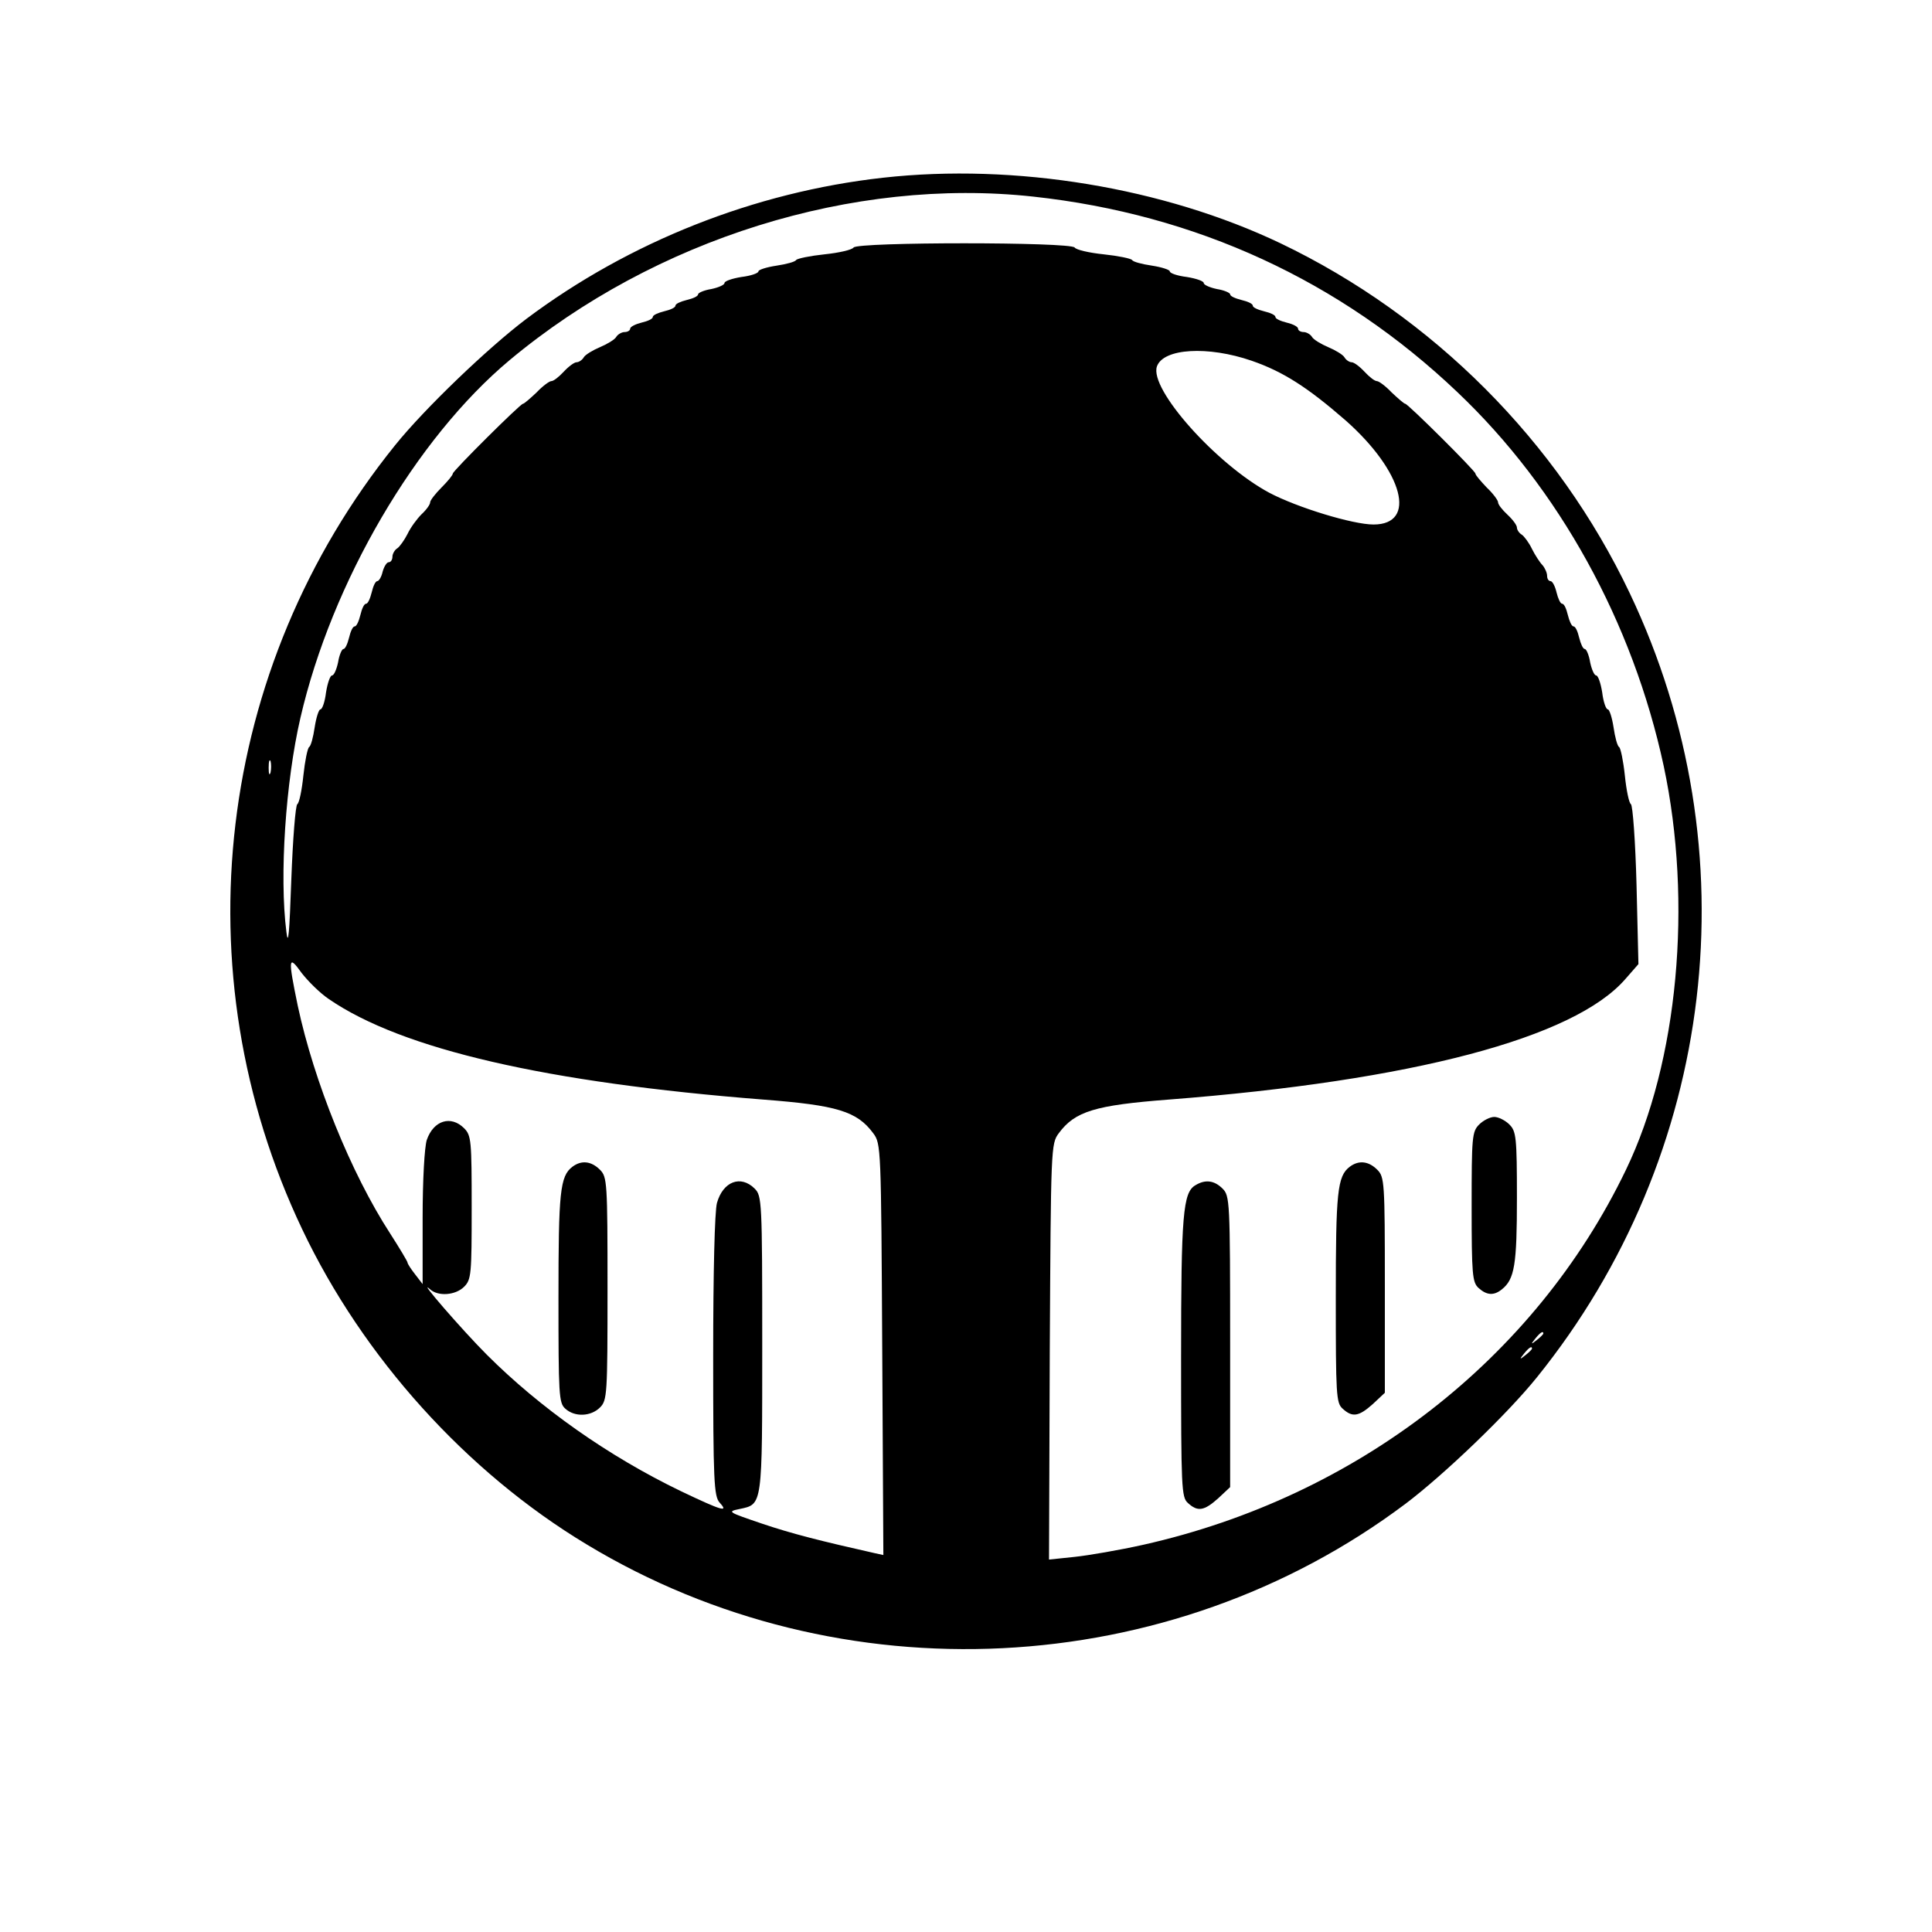
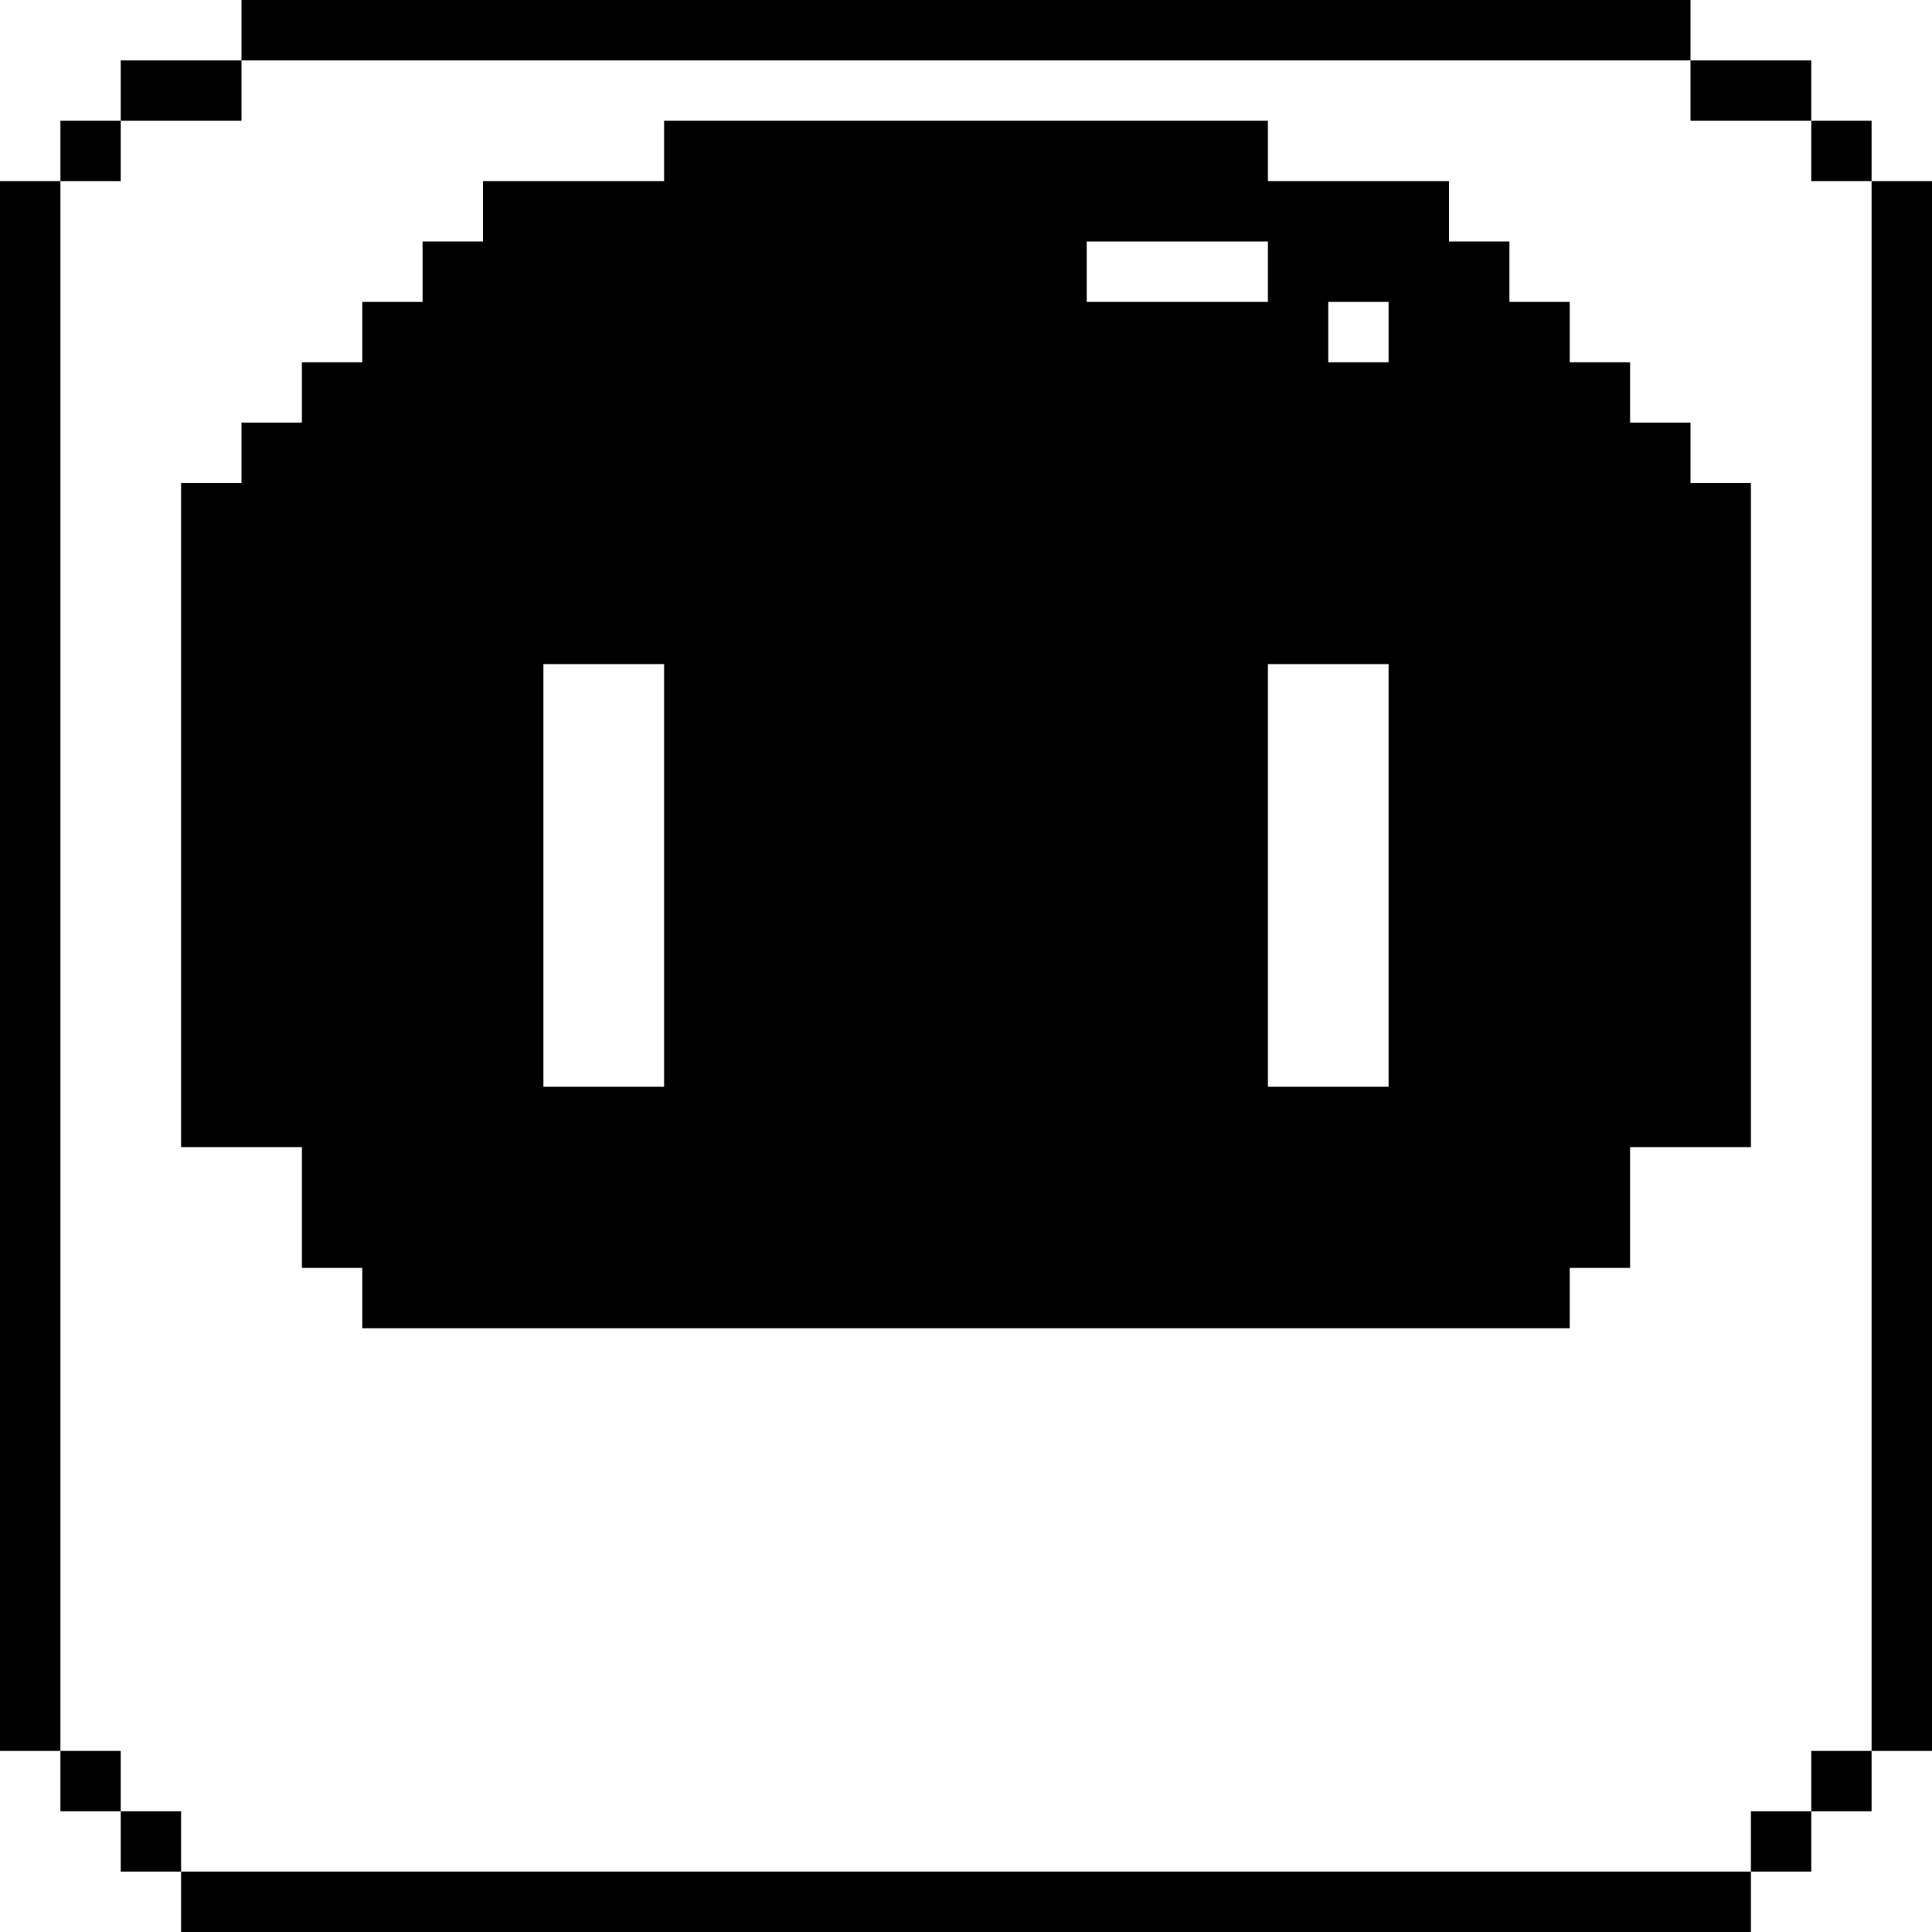
- <svg xmlns="http://www.w3.org/2000/svg" version="1" width="682.667" height="682.667" viewBox="0 0 512 512">
-   <path d="M234 47.1c-34.1 3.8-67.3 17-94.5 37.4-10.2 7.7-27 23.8-34.8 33.5-47.5 58.9-57.1 139.5-24.6 207.8 16.1 33.9 43.5 64.3 75.4 83.5 67.2 40.6 154.3 36.3 217-10.8 10.2-7.7 27-23.8 34.8-33.5 47.5-58.9 57.1-139.5 24.6-207.8-19.1-40.2-52.2-73.4-92.5-92.7-31-14.8-70.4-21.3-105.4-17.4zm39.8 5c43.2 4.7 81.4 22.3 112.4 51.8 27 25.6 46.5 61 54.7 99.1 7.7 36.2 3.8 78.4-10 107-24.1 50.1-71.3 86.7-128 99.4-6.3 1.4-14.4 2.8-18.2 3.2l-6.7.7.2-55.1c.3-54.2.3-55.1 2.4-57.9 4.3-5.8 9.6-7.4 29.1-8.9 64.6-5 107.4-16.3 121-31.9l3.5-4-.5-20.9c-.3-11.5-1-21.2-1.5-21.5-.5-.3-1.2-3.7-1.6-7.6-.4-3.8-1.1-7.2-1.5-7.5-.5-.3-1.1-2.6-1.5-5.3-.4-2.6-1.1-4.7-1.5-4.7-.5 0-1.2-2-1.5-4.5-.4-2.5-1.1-4.5-1.6-4.5s-1.2-1.6-1.6-3.5c-.3-1.9-1-3.5-1.4-3.5-.5 0-1.1-1.4-1.5-3-.4-1.7-1-3-1.5-3s-1.1-1.4-1.5-3c-.4-1.7-1-3-1.5-3s-1.1-1.4-1.5-3c-.4-1.7-1.1-3-1.6-3s-.9-.6-.9-1.4c0-.8-.6-2.1-1.2-2.8-.7-.7-2-2.7-2.8-4.3-.8-1.7-2.1-3.4-2.7-3.8-.7-.4-1.3-1.3-1.3-1.9 0-.6-1.1-2.1-2.5-3.4-1.4-1.3-2.5-2.7-2.5-3.3 0-.5-1.3-2.3-3-3.9-1.6-1.7-3-3.3-3-3.7 0-.7-17.9-18.5-18.6-18.5-.3 0-1.9-1.4-3.6-3-1.6-1.7-3.4-3-3.9-3-.6 0-2-1.1-3.3-2.5-1.3-1.4-2.8-2.5-3.4-2.5-.6 0-1.5-.6-1.9-1.3-.4-.7-2.4-1.9-4.3-2.7-1.9-.8-3.9-2-4.3-2.7-.4-.7-1.5-1.3-2.2-1.3-.8 0-1.5-.4-1.5-.9s-1.3-1.2-3-1.6c-1.6-.4-3-1-3-1.5s-1.3-1.1-3-1.5c-1.6-.4-3-1-3-1.5s-1.3-1.1-3-1.5c-1.6-.4-3-1-3-1.5 0-.4-1.6-1.1-3.5-1.4-1.9-.4-3.5-1.1-3.5-1.6s-2-1.2-4.5-1.6c-2.5-.3-4.5-1-4.5-1.5 0-.4-2.1-1.1-4.7-1.5-2.7-.4-5-1-5.3-1.5-.3-.4-3.7-1.1-7.5-1.5-3.9-.4-7.3-1.2-7.7-1.8-1-1.5-57.6-1.5-58.6 0-.4.6-3.8 1.4-7.7 1.8-3.8.4-7.2 1.1-7.5 1.5-.3.5-2.6 1.1-5.2 1.5-2.7.4-4.8 1.1-4.8 1.5 0 .5-2 1.2-4.5 1.5-2.5.4-4.5 1.1-4.5 1.6s-1.6 1.2-3.5 1.6c-1.9.3-3.5 1-3.5 1.4 0 .5-1.3 1.1-3 1.5-1.6.4-3 1-3 1.5s-1.3 1.1-3 1.5c-1.6.4-3 1-3 1.5s-1.3 1.1-3 1.5c-1.6.4-3 1.1-3 1.6s-.7.9-1.5.9c-.7 0-1.8.6-2.2 1.3-.4.7-2.4 1.9-4.3 2.7-1.9.8-3.9 2-4.3 2.7-.4.7-1.3 1.3-1.9 1.3-.6 0-2.1 1.1-3.4 2.5-1.3 1.4-2.7 2.5-3.3 2.5-.5 0-2.3 1.3-3.9 3-1.7 1.6-3.3 3-3.6 3-.7 0-18.6 17.8-18.6 18.5 0 .4-1.3 2-3 3.7-1.6 1.6-3 3.4-3 3.9 0 .6-1 2-2.3 3.2-1.2 1.2-2.9 3.5-3.7 5.2-.8 1.6-2.1 3.4-2.7 3.8-.7.4-1.3 1.5-1.3 2.2 0 .8-.4 1.5-1 1.5-.5 0-1.2 1.1-1.6 2.5-.3 1.4-1 2.5-1.4 2.5-.5 0-1.1 1.3-1.5 3-.4 1.6-1 3-1.5 3s-1.1 1.3-1.5 3c-.4 1.6-1 3-1.5 3s-1.1 1.3-1.5 3c-.4 1.6-1 3-1.5 3-.4 0-1.1 1.6-1.4 3.5-.4 1.9-1.1 3.5-1.6 3.5s-1.2 2-1.6 4.5c-.3 2.5-1 4.5-1.5 4.5-.4 0-1.1 2.1-1.5 4.7-.4 2.7-1 5-1.5 5.3-.4.3-1.1 3.7-1.5 7.5-.4 3.9-1.1 7.3-1.6 7.6-.5.3-1.2 9.3-1.6 20-.5 14.2-.8 17.9-1.3 13.9-1.9-14.9-.2-39.8 3.7-56.7 8.3-36 30.6-74.1 55.5-94.9 38.5-32.1 91-48.5 138.7-43.3zm57.9 43.5c8.4 2.9 14.9 7.1 25 15.9C371.9 125 375.6 139 364 139c-5.5 0-20.2-4.5-27.6-8.4-14-7.5-31.9-27.5-29.8-33.5 1.7-4.8 13.5-5.5 25.1-1.5zm-260 109.1c-.3 1-.5.4-.5-1.2 0-1.7.2-2.4.5-1.8.2.7.2 2.1 0 3zm15.5 60.1c19.4 13.3 57.7 22.1 115.1 26.6 19.5 1.5 24.8 3.1 29.1 8.9 2.1 2.8 2.1 3.7 2.4 57.3l.3 54.5-2.3-.5c-14.2-3.2-21.8-5.1-29.8-7.8-9.1-3.1-9.4-3.2-6-3.9 6.1-1.3 6-.5 6-43.6 0-38-.1-39.4-2-41.3-3.7-3.7-8.4-1.9-10 3.8-.6 2.2-1 18.2-1 40.6 0 33 .2 37.1 1.7 38.8 2.5 2.7.7 2.2-10.2-3-19.3-9.3-37.4-22.1-51.5-36.2-6.5-6.5-18.8-20.7-15-17.3 2.1 1.9 6.7 1.6 9-.7 1.9-1.9 2-3.3 2-21s-.1-19.1-2-21c-3.5-3.5-8.1-2.1-9.9 3.1-.6 1.9-1.1 10.5-1.1 20.7v17.5l-2-2.6c-1.1-1.4-2-2.8-2-3.1 0-.3-2.1-3.8-4.6-7.7-10.4-16-20.2-40.3-24.5-60.4-2.6-12.6-2.5-13.6 1-8.7 1.7 2.2 4.9 5.4 7.3 7zM409 353.4c0 .2-.8 1-1.7 1.7-1.6 1.3-1.7 1.2-.4-.4 1.3-1.6 2.1-2.1 2.1-1.3zm-3 4c0 .2-.8 1-1.7 1.7-1.6 1.3-1.7 1.2-.4-.4 1.3-1.6 2.1-2.1 2.1-1.3z" />
-   <path d="M392 298c-1.9 1.9-2 3.3-2 21.8 0 18 .2 20 1.8 21.5 2.2 2 4.1 2.1 6.2.4 3.4-2.7 4-6.6 4-24.2 0-16.2-.2-17.7-2-19.5-1.1-1.1-2.9-2-4-2s-2.9.9-4 2zM357.7 309.2c-3.3 2.5-3.7 6.7-3.7 34.7 0 25.7.1 27.9 1.8 29.4 2.6 2.4 4.3 2.1 8-1.2l3.2-3v-28.5c0-27.3-.1-28.7-2-30.6-2.3-2.3-4.9-2.6-7.3-.8zM316.8 314.1c-3.3 1.9-3.8 7.8-3.8 45.5 0 34.7.1 37.2 1.8 38.7 2.6 2.4 4.3 2.1 8-1.2l3.2-3v-38.5c0-37.3-.1-38.7-2-40.6-2.2-2.2-4.6-2.5-7.2-.9zM151.7 309.2c-3.3 2.5-3.7 6.7-3.7 34.7 0 25.7.1 27.9 1.8 29.4 2.5 2.3 6.8 2.1 9.2-.3 1.9-1.9 2-3.3 2-31.5s-.1-29.6-2-31.5c-2.3-2.3-4.9-2.6-7.3-.8z" />
+ <svg xmlns="http://www.w3.org/2000/svg" version="1.0" width="320pt" height="320pt" viewBox="0 0 320 320" preserveAspectRatio="xMidYMid meet">
+   <g transform="translate(0,320) scale(0.1,-0.1)" fill="#000000" stroke="none">
+     <path d="M400 3150 l0 -50 -100 0 -100 0 0 -50 0 -50 -50 0 -50 0 0 -50 0 -50 -50 0 -50 0 0 -1300 0 -1300 50 0 50 0 0 -50 0 -50 50 0 50 0 0 -50 0 -50 50 0 50 0 0 -50 0 -50 1300 0 1300 0 0 50 0 50 50 0 50 0 0 50 0 50 50 0 50 0 0 50 0 50 50 0 50 0 0 1300 0 1300 -50 0 -50 0 0 50 0 50 -50 0 -50 0 0 50 0 50 -100 0 -100 0 0 50 0 50 -1200 0 -1200 0 0 -50z m2400 -100 l0 -50 100 0 100 0 0 -50 0 -50 50 0 50 0 0 -1300 0 -1300 -50 0 -50 0 0 -50 0 -50 -50 0 -50 0 0 -50 0 -50 -1300 0 -1300 0 0 50 0 50 -50 0 -50 0 0 50 0 50 -50 0 -50 0 0 1300 0 1300 50 0 50 0 0 50 0 50 100 0 100 0 0 50 0 50 1200 0 1200 0 0 -50z" />
+     <path d="M1100 2950 l0 -50 -150 0 -150 0 0 -50 0 -50 -50 0 -50 0 0 -50 0 -50 -50 0 -50 0 0 -50 0 -50 -50 0 -50 0 0 -50 0 -50 -50 0 -50 0 0 -50 0 -50 -50 0 -50 0 0 -550 0 -550 100 0 100 0 0 -100 0 -100 50 0 50 0 0 -50 0 -50 1000 0 1000 0 0 50 0 50 50 0 50 0 0 100 0 100 100 0 100 0 0 550 0 550 -50 0 -50 0 0 50 0 50 -50 0 -50 0 0 50 0 50 -50 0 -50 0 0 50 0 50 -50 0 -50 0 0 50 0 50 -50 0 -50 0 0 50 0 50 -150 0 -150 0 0 50 0 50 -500 0 -500 0 0 -50z m1000 -200 l0 -50 -150 0 -150 0 0 50 0 50 150 0 150 0 0 -50z m200 -100 l0 -50 -50 0 -50 0 0 50 0 50 50 0 50 0 0 -50z m-1200 -900 l0 -350 -100 0 -100 0 0 350 0 350 100 0 100 0 0 -350z m1200 0 l0 -350 -100 0 -100 0 0 350 0 350 100 0 100 0 0 -350z" />
+   </g>
</svg>
